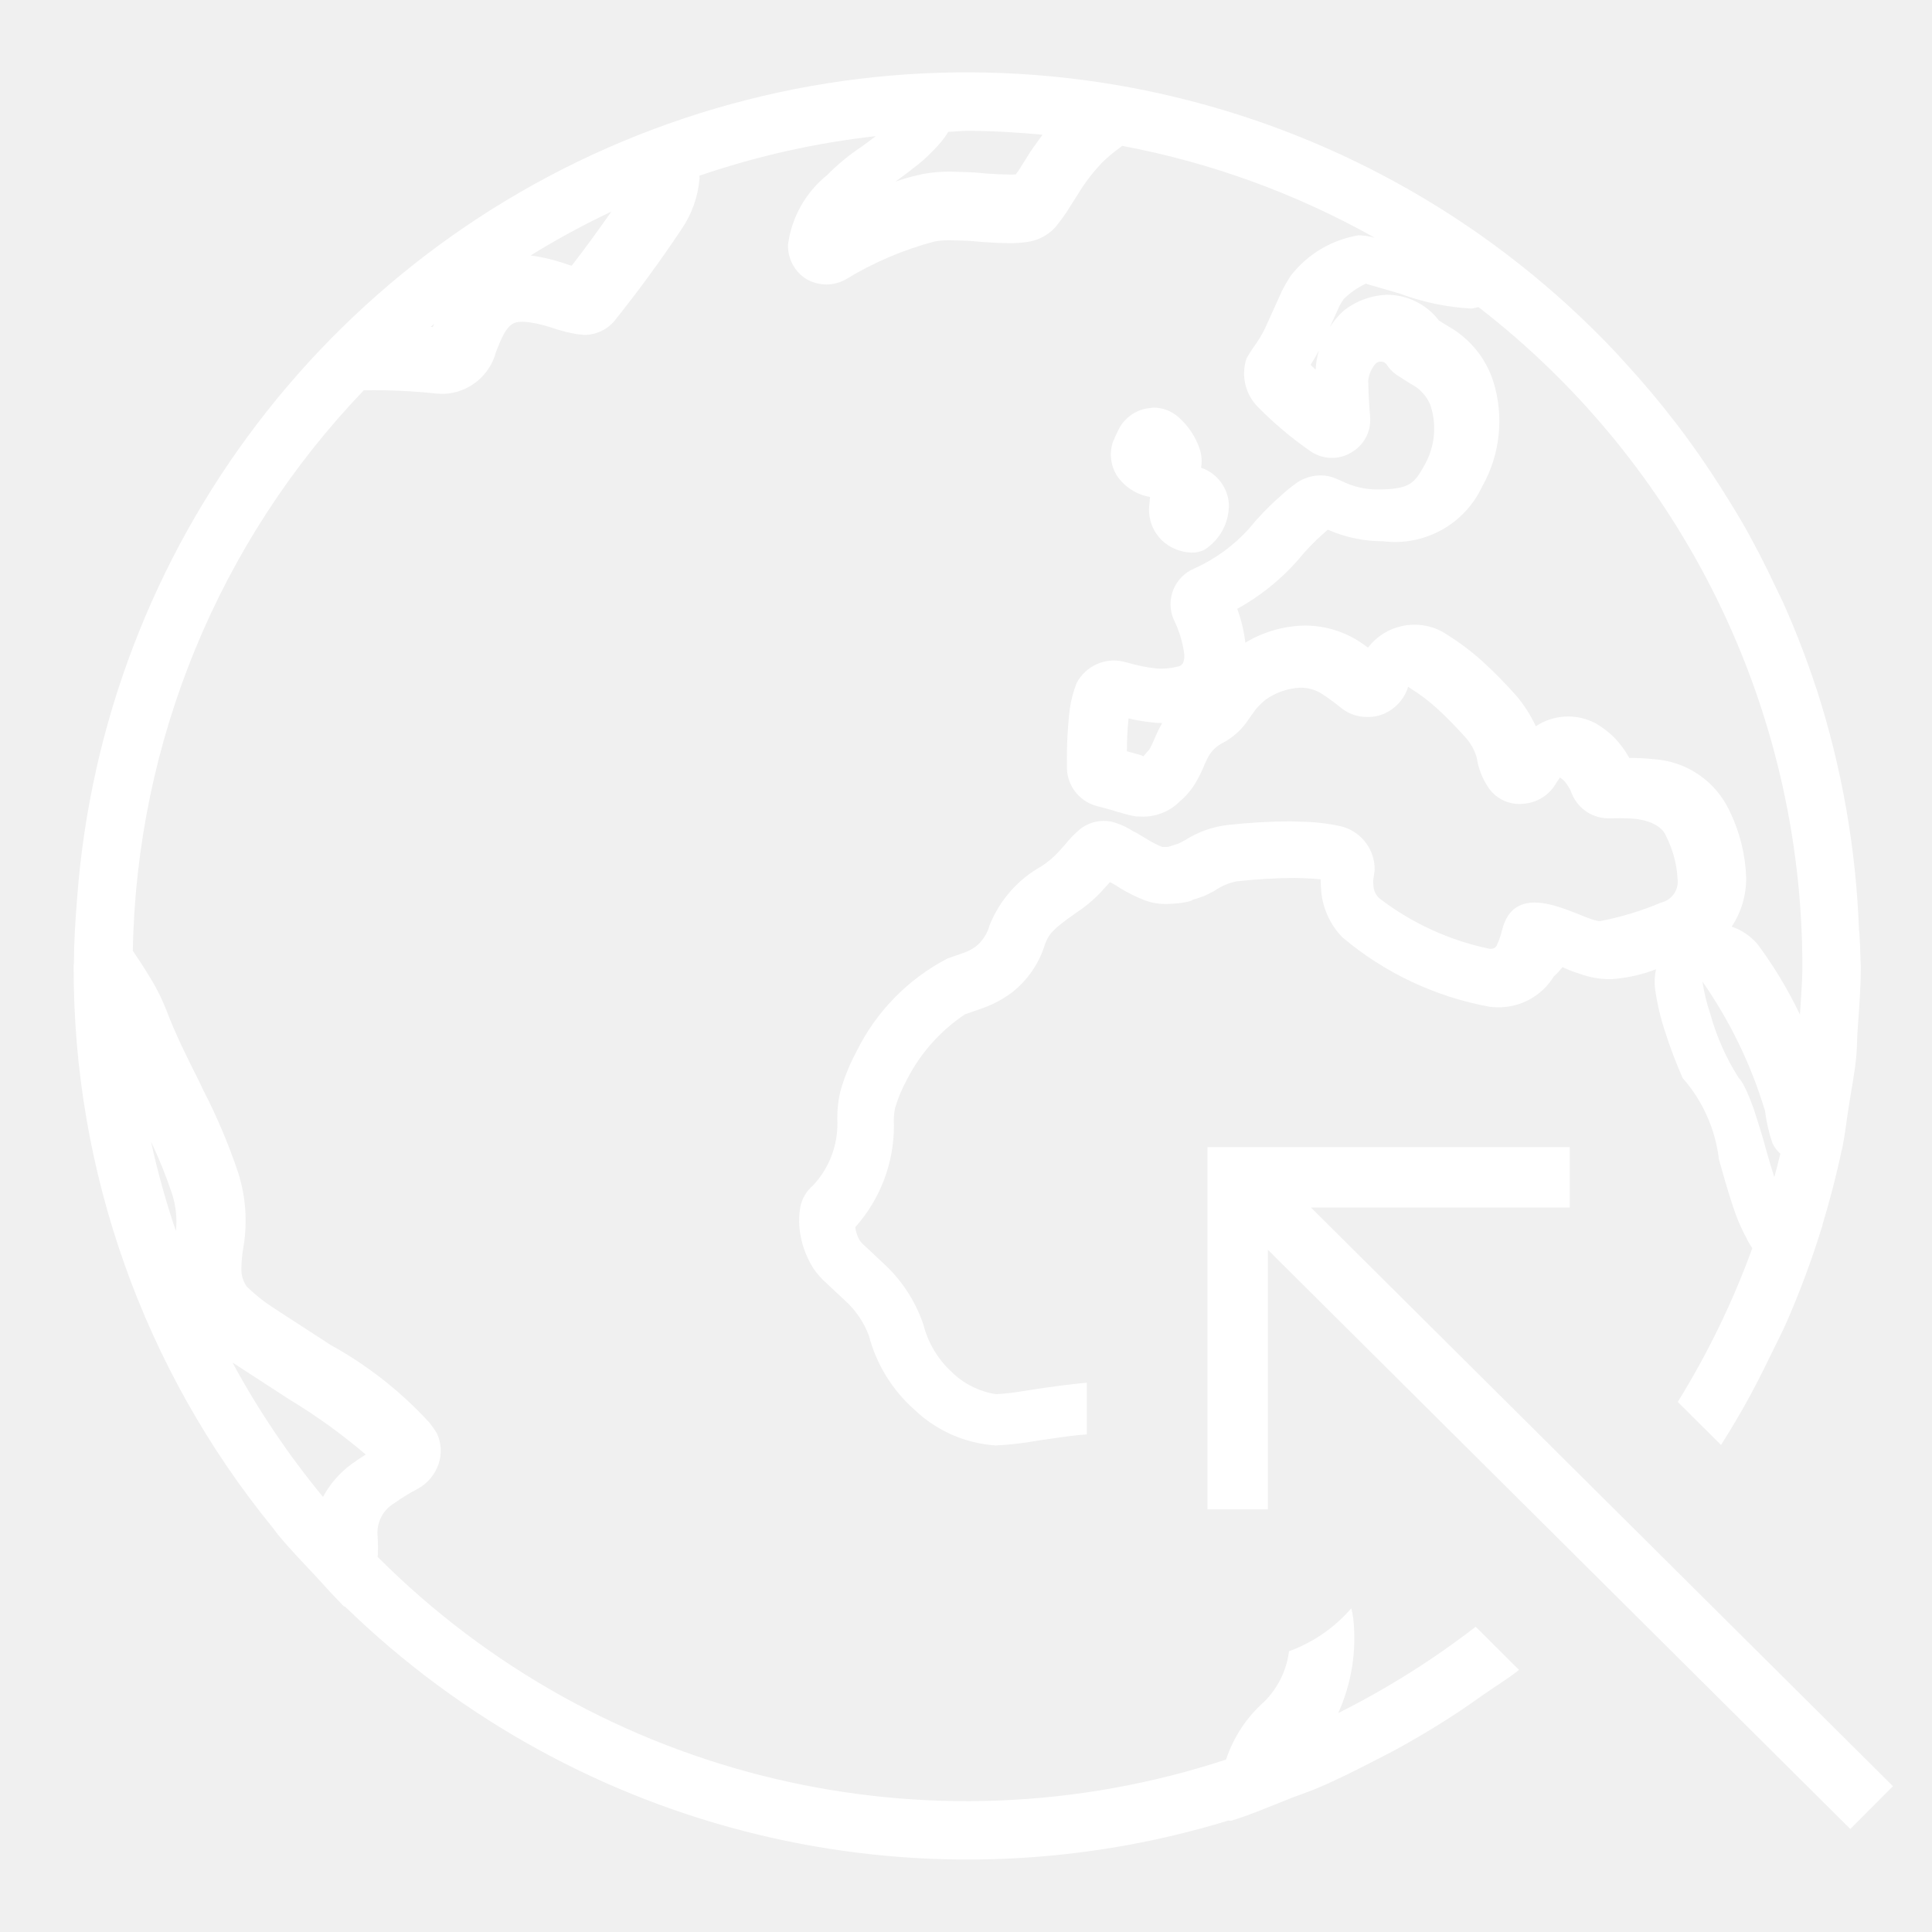
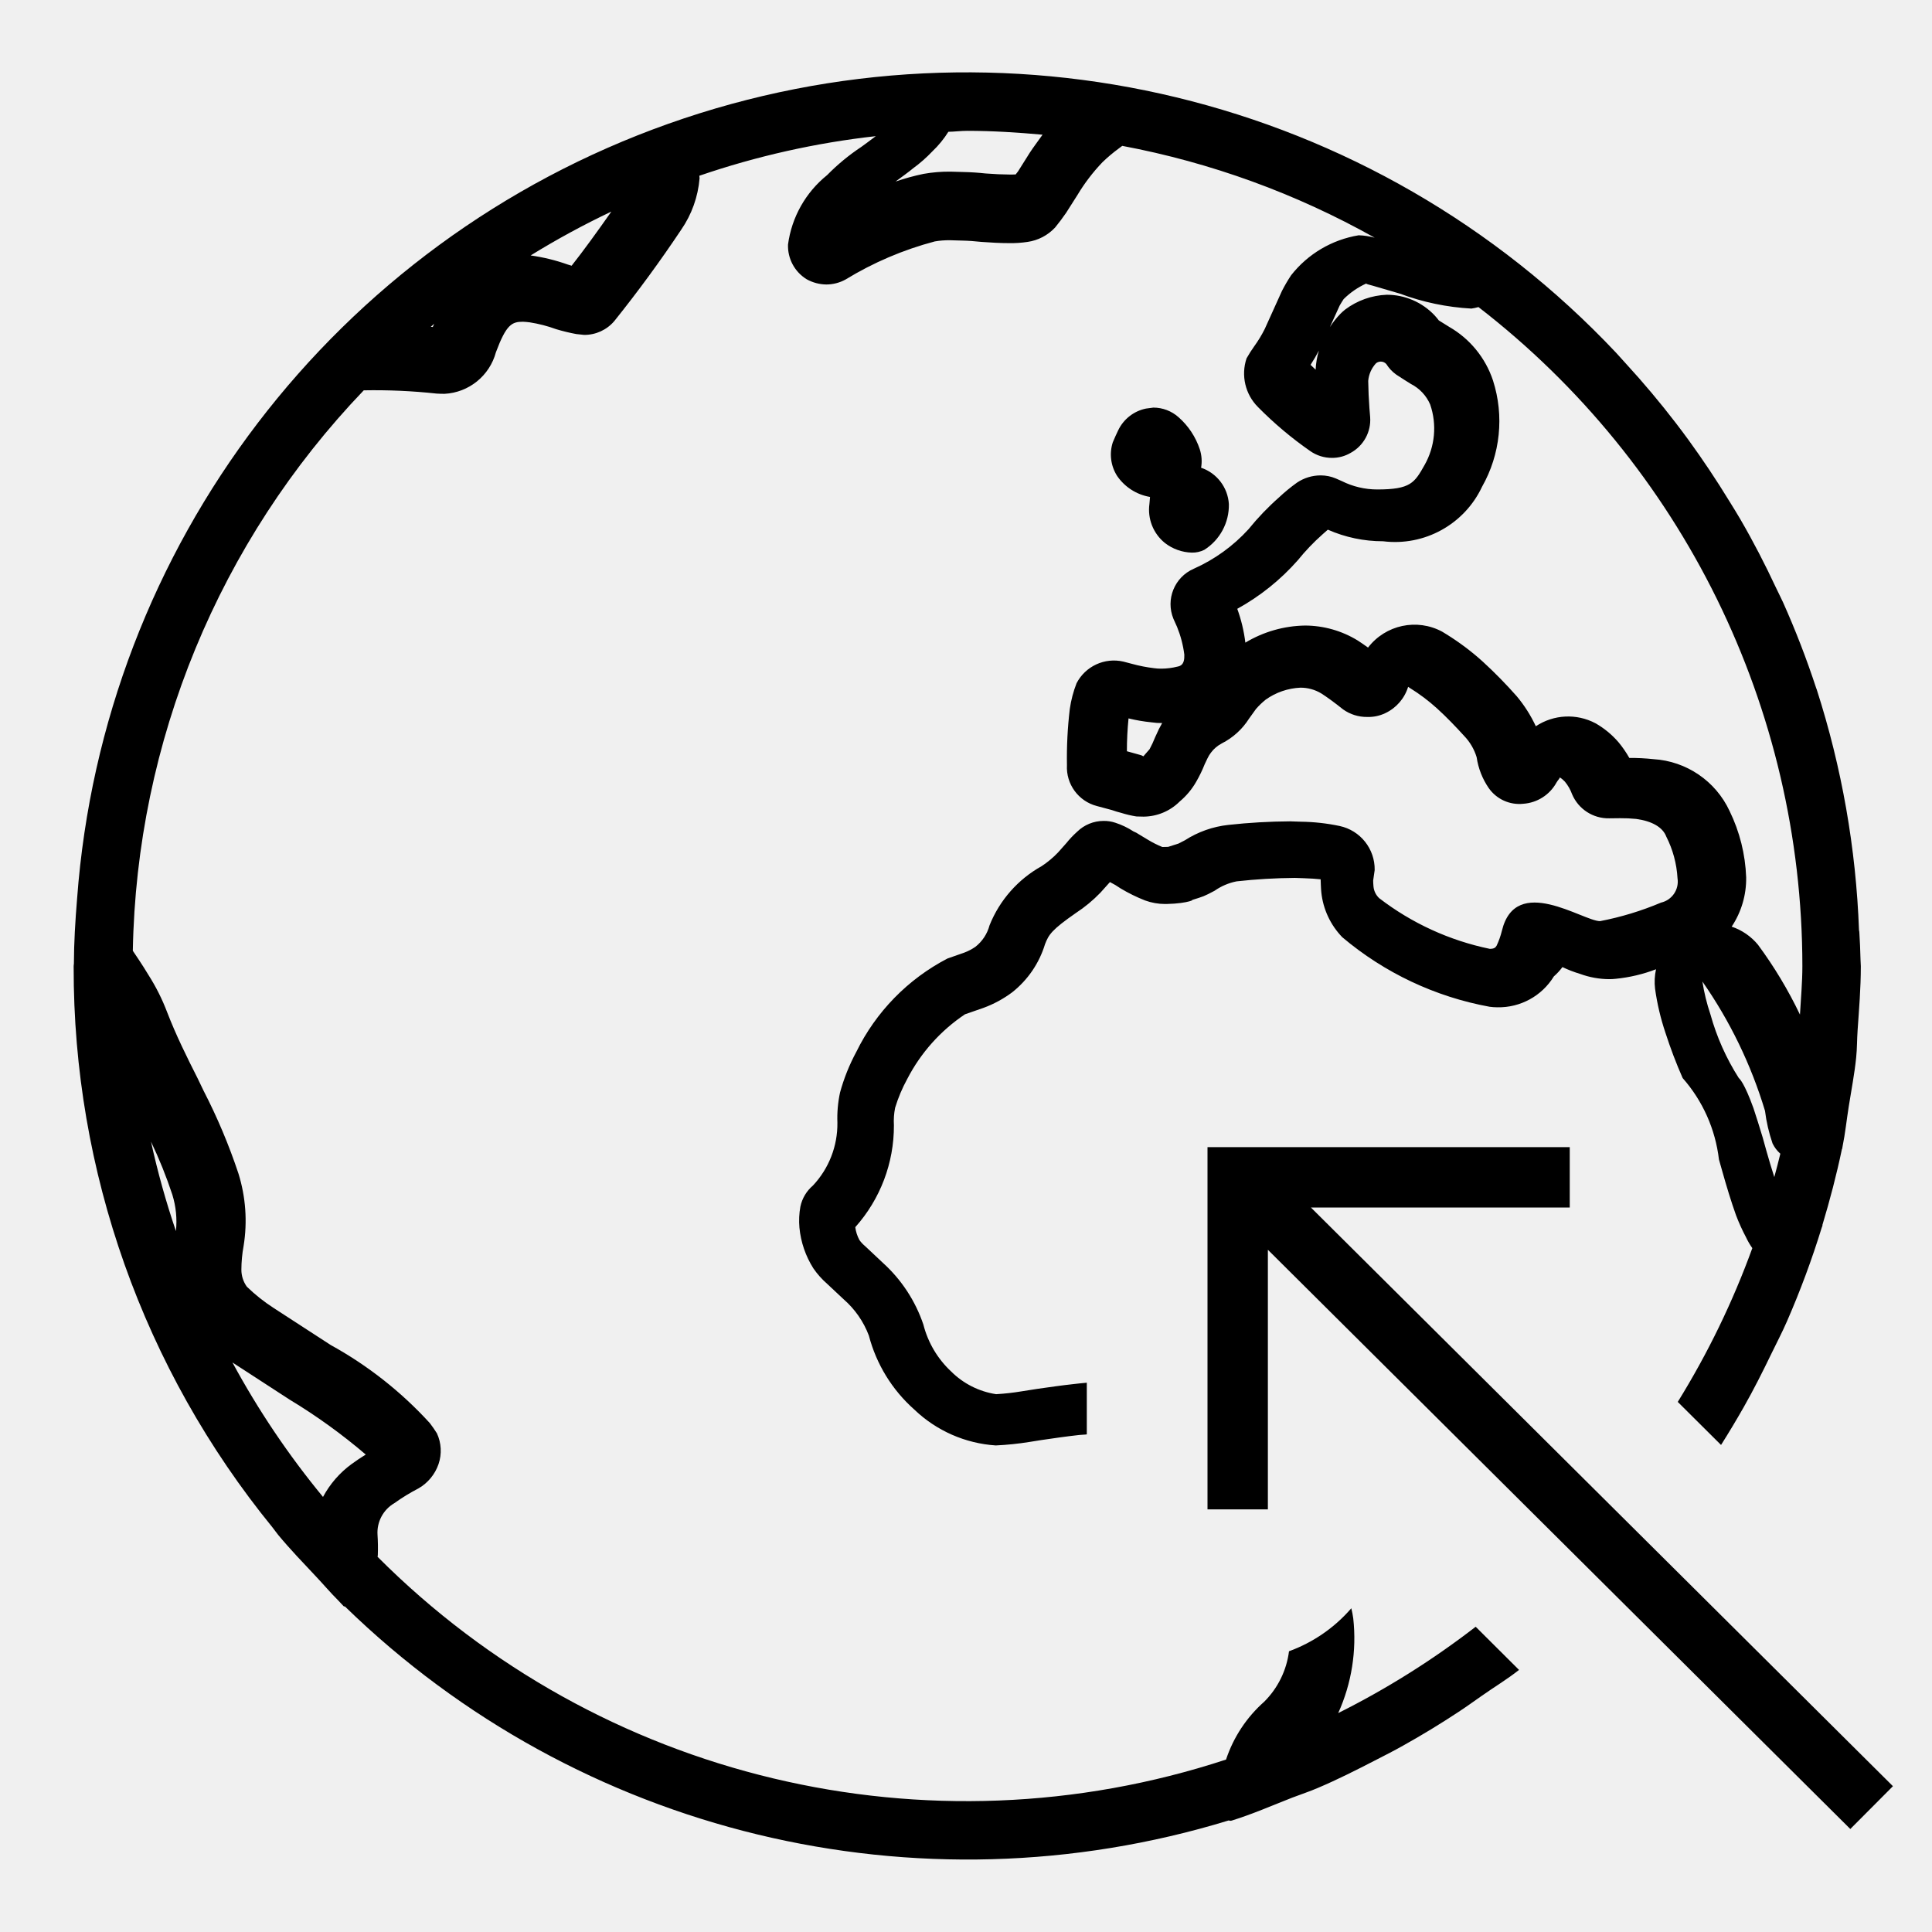
<svg xmlns="http://www.w3.org/2000/svg" width="32" height="32" viewBox="0 0 32 32">
-   <path fill="#ffffff" d="M24.442 26.944a13.856 13.856 0 0 1-2.277 1.43 3.005 3.005 0 0 0 .249-1.569 1.567 1.567 0 0 0-.032-.167 2.494 2.494 0 0 1-1.032.712 1.432 1.432 0 0 1-.411.836 2.207 2.207 0 0 0-.632.958 13.777 13.777 0 0 1-14.053-3.358l.004-.03a3.35 3.35 0 0 0-.005-.334.565.565 0 0 1 .279-.525 3.246 3.246 0 0 1 .402-.246.744.744 0 0 0 .33-.402.687.687 0 0 0-.027-.508 2.192 2.192 0 0 0-.117-.169 6.401 6.401 0 0 0-1.642-1.294l-.94-.61a2.853 2.853 0 0 1-.45-.357.483.483 0 0 1-.09-.279 2.215 2.215 0 0 1 .037-.396 2.623 2.623 0 0 0-.086-1.2 9.61 9.61 0 0 0-.577-1.37l-.097-.202c-.18-.356-.359-.716-.507-1.1a3.399 3.399 0 0 0-.308-.614c-.053-.09-.107-.17-.157-.248l-.103-.154a13.769 13.769 0 0 1 3.825-9.283 9.504 9.504 0 0 1 1.207.054c.017.002.104.004.13.004a.931.931 0 0 0 .852-.689c.172-.46.264-.505.448-.505.034 0 .07.006.112.01a2.293 2.293 0 0 1 .437.113 3.16 3.16 0 0 0 .334.081l.13.014a.65.65 0 0 0 .499-.228 21.51 21.51 0 0 0 1.11-1.516 1.756 1.756 0 0 0 .303-.848c.001-.014-.004-.03-.004-.044a13.701 13.701 0 0 1 2.923-.656c-.059.047-.24.178-.24.178a3.513 3.513 0 0 0-.566.467 1.778 1.778 0 0 0-.648 1.15.648.648 0 0 0 .31.576.685.685 0 0 0 .324.086.662.662 0 0 0 .32-.083 5.553 5.553 0 0 1 1.476-.63 1.364 1.364 0 0 1 .25-.02l.207.006c.101.002.207.01.321.022l.226.014c.086.004.157.006.23.006a1.828 1.828 0 0 0 .302-.02.772.772 0 0 0 .459-.24 3.66 3.66 0 0 0 .18-.24l.187-.294a3.057 3.057 0 0 1 .415-.545 2.57 2.57 0 0 1 .273-.23l.056-.042a13.72 13.72 0 0 1 4.181 1.521 1.124 1.124 0 0 0-.265-.04 1.792 1.792 0 0 0-1.119.662 2.614 2.614 0 0 0-.152.26l-.285.63a2.052 2.052 0 0 1-.175.288 2.323 2.323 0 0 0-.126.198.787.787 0 0 0 .19.808 6.13 6.13 0 0 0 .863.727.624.624 0 0 0 .363.114.602.602 0 0 0 .308-.083.623.623 0 0 0 .323-.594l-.012-.146a7.65 7.65 0 0 1-.02-.452.489.489 0 0 1 .13-.293.13.13 0 0 1 .08-.027.122.122 0 0 1 .09.041.608.608 0 0 0 .166.176c.03.022.24.153.24.153a.687.687 0 0 1 .32.34 1.224 1.224 0 0 1-.092 1.002c-.167.295-.229.406-.785.406a1.312 1.312 0 0 1-.585-.138l-.1-.044a.642.642 0 0 0-.25-.051.702.702 0 0 0-.394.12 2.898 2.898 0 0 0-.297.244 4.366 4.366 0 0 0-.506.528 2.726 2.726 0 0 1-.906.654.639.639 0 0 0-.337.83l.06.134a1.823 1.823 0 0 1 .12.458c.007.172-.067.19-.117.2a1.104 1.104 0 0 1-.26.033.778.778 0 0 1-.125-.008 2.474 2.474 0 0 1-.363-.071l-.145-.038a.697.697 0 0 0-.775.359 1.92 1.92 0 0 0-.112.427 6.862 6.862 0 0 0-.047.929.663.663 0 0 0 .494.677l.25.067a1.576 1.576 0 0 0 .152.046 1.818 1.818 0 0 0 .254.06l.118.003a.856.856 0 0 0 .6-.251 1.204 1.204 0 0 0 .273-.327 2.21 2.21 0 0 0 .14-.289L20 12.56a.515.515 0 0 1 .058-.095.53.53 0 0 1 .179-.152 1.15 1.15 0 0 0 .451-.41l.115-.16a1.27 1.27 0 0 1 .161-.155 1.074 1.074 0 0 1 .575-.198.663.663 0 0 1 .345.095c.087.055.213.146.362.265a.674.674 0 0 0 .402.125.643.643 0 0 0 .297-.063.713.713 0 0 0 .378-.436.239.239 0 0 1 .03.02 3.073 3.073 0 0 1 .449.338c.156.141.317.31.448.454a.874.874 0 0 1 .208.354 1.209 1.209 0 0 0 .2.511.619.619 0 0 0 .572.26.68.68 0 0 0 .55-.351c.025-.044.062-.075.053-.087a.407.407 0 0 1 .086.071.7.7 0 0 1 .12.21.654.654 0 0 0 .615.398l.179-.002a2.415 2.415 0 0 1 .266.012c.266.036.442.139.5.293a1.74 1.74 0 0 1 .186.69.357.357 0 0 1-.273.403 5.045 5.045 0 0 1-1.01.307c-.283 0-1.397-.79-1.626.16a1.299 1.299 0 0 1-.087.246c-.018.03-.039.053-.113.053a4.5 4.5 0 0 1-1.833-.84.304.304 0 0 1-.094-.195c-.004-.032-.004-.072-.005-.097l.025-.173a.734.734 0 0 0-.581-.73 3.31 3.31 0 0 0-.641-.071l-.177-.006a9.87 9.87 0 0 0-1.024.059 1.66 1.66 0 0 0-.721.255l-.105.054-.173.055-.095.002a1.622 1.622 0 0 1-.237-.119l-.148-.089a.467.467 0 0 0-.093-.05 1.258 1.258 0 0 0-.301-.144.58.58 0 0 0-.194-.03.626.626 0 0 0-.438.179 1.599 1.599 0 0 0-.18.19l-.137.154a1.558 1.558 0 0 1-.271.226 1.952 1.952 0 0 0-.863.98.67.67 0 0 1-.234.356.858.858 0 0 1-.186.097l-.277.097a3.456 3.456 0 0 0-1.509 1.545 3.201 3.201 0 0 0-.27.673 2.016 2.016 0 0 0-.044.503 1.493 1.493 0 0 1-.406 1.04.626.626 0 0 0-.207.348 1.303 1.303 0 0 0-.016.348 1.53 1.53 0 0 0 .231.675 1.369 1.369 0 0 0 .228.256l.274.257a1.497 1.497 0 0 1 .417.6 2.475 2.475 0 0 0 .753 1.226 2.153 2.153 0 0 0 1.349.594 4.99 4.99 0 0 0 .56-.058l.194-.031c.194-.028.407-.06.627-.084.039-.005.086-.004.127-.01v-.856c-.077.008-.149.013-.23.024-.187.02-.392.05-.583.077l-.274.043a3.899 3.899 0 0 1-.415.046 1.338 1.338 0 0 1-.745-.376 1.602 1.602 0 0 1-.46-.777 2.425 2.425 0 0 0-.668-1.02l-.298-.28a.54.54 0 0 1-.092-.098.612.612 0 0 1-.07-.215 2.517 2.517 0 0 0 .64-1.687 1.132 1.132 0 0 1 .02-.291 2.536 2.536 0 0 1 .203-.481 2.873 2.873 0 0 1 .954-1.067l.305-.106a1.867 1.867 0 0 0 .478-.259 1.615 1.615 0 0 0 .543-.797c.061-.157.108-.236.511-.516a2.353 2.353 0 0 0 .406-.336l.158-.176c.007.005.076.042.09.049l.085.055a2.722 2.722 0 0 0 .406.2.97.97 0 0 0 .333.059h.02c.388-.008.495-.09.4-.058l.137-.043a.963.963 0 0 0 .156-.063l.106-.055a.96.96 0 0 1 .365-.156 9.297 9.297 0 0 1 .965-.057l.148.005c.106.003.2.01.279.018 0 .013.005.163.011.215a1.26 1.26 0 0 0 .347.744 5.24 5.24 0 0 0 2.44 1.152.979.979 0 0 0 .129.009 1.072 1.072 0 0 0 .936-.512.993.993 0 0 0 .142-.154 2.003 2.003 0 0 0 .293.113 1.423 1.423 0 0 0 .48.087.933.933 0 0 0 .109-.006 2.571 2.571 0 0 0 .668-.158.965.965 0 0 0-.016.322 4 4 0 0 0 .172.73 7.8 7.8 0 0 0 .285.75 2.475 2.475 0 0 1 .601 1.348l.049.173c.076.272.156.534.234.751a3.232 3.232 0 0 0 .166.366 1.16 1.16 0 0 0 .104.179 13.783 13.783 0 0 1-1.235 2.547l.717.713c.13-.206.255-.414.376-.627.163-.287.312-.583.456-.881.087-.18.18-.356.26-.54a14.667 14.667 0 0 0 .575-1.55c.004-.013.01-.024.013-.035l-.001-.011c.124-.412.234-.83.323-1.256l.004-.005c.003-.011.004-.023.006-.035.045-.22.068-.448.104-.672.042-.269.095-.535.122-.805.016-.15.013-.304.024-.455.024-.349.053-.697.053-1.046V16c0-.036-.005-.07-.005-.107-.004-.154-.01-.308-.02-.46l-.005-.026a14.766 14.766 0 0 0-.7-3.986l-.01-.026a14.664 14.664 0 0 0-.548-1.418c-.036-.08-.077-.157-.114-.236-.182-.39-.378-.77-.593-1.14-.057-.1-.12-.197-.18-.296q-.32-.524-.679-1.018a14.46 14.46 0 0 0-.205-.274q-.395-.515-.833-.992c-.055-.06-.107-.12-.162-.179a14.776 14.776 0 0 0-25.49 9.041c-.031.375-.052.733-.053 1.075L1.22 16v.015a14.646 14.646 0 0 0 3.295 9.286c.032.04.06.082.092.121.198.239.415.464.628.691.123.13.238.267.365.393.031.03.058.065.09.096.005.006.016.005.025.008a14.78 14.78 0 0 0 14.637 3.542.114.114 0 0 0 .021.006.077.077 0 0 0 .03-.004c.344-.107.67-.25 1.002-.38.14-.054.284-.1.422-.16.324-.137.635-.295.946-.455.158-.081.316-.161.47-.248q.466-.26.908-.552c.129-.084.253-.174.379-.262.209-.148.43-.28.63-.438zM19.19 12.087l-.057.123a1.758 1.758 0 0 1-.093.2c-.008.006-.083.097-.102.117a.177.177 0 0 0-.061-.025l-.212-.059a5.387 5.387 0 0 1 .027-.544 2.736 2.736 0 0 0 .38.065 1.078 1.078 0 0 0 .177.012 2.42 2.42 0 0 0-.06.111zM4.8 23.184a9.466 9.466 0 0 1 1.258.908c-.078.048-.156.1-.234.157a1.619 1.619 0 0 0-.474.545 13.882 13.882 0 0 1-1.5-2.227zm-1.946-3.398a1.512 1.512 0 0 1 .06.605 13.682 13.682 0 0 1-.413-1.482 7.537 7.537 0 0 1 .353.877zm4.314-14.37l-.033-.003c.02-.016.037-.034.056-.05a.74.74 0 0 1-.023.053zm2.957-1.91c-.223.318-.463.65-.657.895l-.066-.02a3.111 3.111 0 0 0-.613-.15 13.803 13.803 0 0 1 1.336-.726zm7.143-1.275c-.073.103-.156.213-.21.296l-.195.31-.04.052c-.035.002-.065.002-.098.002l-.19-.005-.212-.013a4.016 4.016 0 0 0-.367-.024l-.21-.006a2.4 2.4 0 0 0-.45.037 3.807 3.807 0 0 0-.463.127c.075-.055.24-.175.288-.217a2.375 2.375 0 0 0 .323-.284 1.667 1.667 0 0 0 .264-.323c.105-.002.207-.016.312-.016.422 0 .837.027 1.248.064zm4.523 3.892a12.133 12.133 0 0 1-.084-.08 2.96 2.96 0 0 0 .138-.236 1.302 1.302 0 0 0-.054.316zm5.596 6.451a3.476 3.476 0 0 0-.4-.02 1.788 1.788 0 0 0-.18-.261 1.45 1.45 0 0 0-.38-.313.968.968 0 0 0-.989.049 2.266 2.266 0 0 0-.315-.496 7.549 7.549 0 0 0-.564-.575 4.184 4.184 0 0 0-.596-.449 1.254 1.254 0 0 0-.075-.046.969.969 0 0 0-1.229.263 3.903 3.903 0 0 0-.172-.118 1.677 1.677 0 0 0-.87-.247 1.976 1.976 0 0 0-.99.283 2.53 2.53 0 0 0-.134-.56 3.745 3.745 0 0 0 1.004-.806 3.536 3.536 0 0 1 .409-.428 2.08 2.08 0 0 1 .087-.077 2.259 2.259 0 0 0 .915.192 1.593 1.593 0 0 0 1.64-.904 2.203 2.203 0 0 0 .181-1.758 1.608 1.608 0 0 0-.726-.889l-.172-.107a1.002 1.002 0 0 0-.071-.085 1.088 1.088 0 0 0-.79-.34 1.226 1.226 0 0 0-.69.245.874.874 0 0 0-.079.071 1.382 1.382 0 0 0-.174.22l.162-.357a1.99 1.99 0 0 1 .066-.107 1.29 1.29 0 0 1 .376-.259c-.01.007.037.019.106.037l.448.131a4.021 4.021 0 0 0 1.186.248.902.902 0 0 0 .117-.025A13.804 13.804 0 0 1 29.853 16c0 .272-.025.537-.04.805a7.091 7.091 0 0 0-.696-1.158.967.967 0 0 0-.435-.299 1.435 1.435 0 0 0 .24-.816 2.73 2.73 0 0 0-.275-1.1 1.49 1.49 0 0 0-1.26-.858zm1.872 6.494l-.064-.23c-.052-.17-.102-.334-.152-.483-.152-.421-.23-.487-.243-.499a3.893 3.893 0 0 1-.47-1.055 3.276 3.276 0 0 1-.133-.544 7.543 7.543 0 0 1 1.037 2.142 2.665 2.665 0 0 0 .125.54.535.535 0 0 0 .129.17c-.03.13-.066.258-.1.387a12.409 12.409 0 0 1-.129-.428zM18.503 7.883a.659.659 0 0 1-.072-.556c.028-.067.058-.135.088-.196a.656.656 0 0 1 .463-.364l.122-.016a.626.626 0 0 1 .415.158 1.216 1.216 0 0 1 .354.535.636.636 0 0 1 .021.303.68.68 0 0 1 .46.602.875.875 0 0 1-.407.758.438.438 0 0 1-.208.046.758.758 0 0 1-.445-.16.707.707 0 0 1-.256-.646l.01-.115-.006-.002a.827.827 0 0 1-.539-.347zm6.372 7.533l-.003.01a.362.362 0 0 1 .003-.01zm6.478 14.169l-.706.709L21 20.7V25h-1v-6h6v1h-4.287z" />
+   <path d="M24.442 26.944a13.856 13.856 0 0 1-2.277 1.43 3.005 3.005 0 0 0 .249-1.569 1.567 1.567 0 0 0-.032-.167 2.494 2.494 0 0 1-1.032.712 1.432 1.432 0 0 1-.411.836 2.207 2.207 0 0 0-.632.958 13.777 13.777 0 0 1-14.053-3.358l.004-.03a3.35 3.35 0 0 0-.005-.334.565.565 0 0 1 .279-.525 3.246 3.246 0 0 1 .402-.246.744.744 0 0 0 .33-.402.687.687 0 0 0-.027-.508 2.192 2.192 0 0 0-.117-.169 6.401 6.401 0 0 0-1.642-1.294l-.94-.61a2.853 2.853 0 0 1-.45-.357.483.483 0 0 1-.09-.279 2.215 2.215 0 0 1 .037-.396 2.623 2.623 0 0 0-.086-1.2 9.61 9.61 0 0 0-.577-1.37l-.097-.202c-.18-.356-.359-.716-.507-1.1a3.399 3.399 0 0 0-.308-.614c-.053-.09-.107-.17-.157-.248l-.103-.154a13.769 13.769 0 0 1 3.825-9.283 9.504 9.504 0 0 1 1.207.054c.017.002.104.004.13.004a.931.931 0 0 0 .852-.689c.172-.46.264-.505.448-.505.034 0 .07.006.112.01a2.293 2.293 0 0 1 .437.113 3.16 3.16 0 0 0 .334.081l.13.014a.65.65 0 0 0 .499-.228 21.51 21.51 0 0 0 1.11-1.516 1.756 1.756 0 0 0 .303-.848c.001-.014-.004-.03-.004-.044a13.701 13.701 0 0 1 2.923-.656c-.059.047-.24.178-.24.178a3.513 3.513 0 0 0-.566.467 1.778 1.778 0 0 0-.648 1.15.648.648 0 0 0 .31.576.685.685 0 0 0 .324.086.662.662 0 0 0 .32-.083 5.553 5.553 0 0 1 1.476-.63 1.364 1.364 0 0 1 .25-.02l.207.006c.101.002.207.01.321.022l.226.014c.086.004.157.006.23.006a1.828 1.828 0 0 0 .302-.02.772.772 0 0 0 .459-.24 3.66 3.66 0 0 0 .18-.24l.187-.294a3.057 3.057 0 0 1 .415-.545 2.57 2.57 0 0 1 .273-.23l.056-.042a13.72 13.72 0 0 1 4.181 1.521 1.124 1.124 0 0 0-.265-.04 1.792 1.792 0 0 0-1.119.662 2.614 2.614 0 0 0-.152.26l-.285.63a2.052 2.052 0 0 1-.175.288 2.323 2.323 0 0 0-.126.198.787.787 0 0 0 .19.808 6.13 6.13 0 0 0 .863.727.624.624 0 0 0 .363.114.602.602 0 0 0 .308-.083.623.623 0 0 0 .323-.594l-.012-.146a7.65 7.65 0 0 1-.02-.452.489.489 0 0 1 .13-.293.13.13 0 0 1 .08-.027.122.122 0 0 1 .09.041.608.608 0 0 0 .166.176c.03.022.24.153.24.153a.687.687 0 0 1 .32.34 1.224 1.224 0 0 1-.092 1.002c-.167.295-.229.406-.785.406a1.312 1.312 0 0 1-.585-.138l-.1-.044a.642.642 0 0 0-.25-.051.702.702 0 0 0-.394.12 2.898 2.898 0 0 0-.297.244 4.366 4.366 0 0 0-.506.528 2.726 2.726 0 0 1-.906.654.639.639 0 0 0-.337.83l.06.134a1.823 1.823 0 0 1 .12.458c.007.172-.067.19-.117.2a1.104 1.104 0 0 1-.26.033.778.778 0 0 1-.125-.008 2.474 2.474 0 0 1-.363-.071l-.145-.038a.697.697 0 0 0-.775.359 1.92 1.92 0 0 0-.112.427 6.862 6.862 0 0 0-.047.929.663.663 0 0 0 .494.677l.25.067a1.576 1.576 0 0 0 .152.046 1.818 1.818 0 0 0 .254.06l.118.003a.856.856 0 0 0 .6-.251 1.204 1.204 0 0 0 .273-.327 2.21 2.21 0 0 0 .14-.289L20 12.56a.515.515 0 0 1 .058-.095.53.53 0 0 1 .179-.152 1.15 1.15 0 0 0 .451-.41l.115-.16a1.27 1.27 0 0 1 .161-.155 1.074 1.074 0 0 1 .575-.198.663.663 0 0 1 .345.095c.087.055.213.146.362.265a.674.674 0 0 0 .402.125.643.643 0 0 0 .297-.063.713.713 0 0 0 .378-.436.239.239 0 0 1 .03.02 3.073 3.073 0 0 1 .449.338c.156.141.317.31.448.454a.874.874 0 0 1 .208.354 1.209 1.209 0 0 0 .2.511.619.619 0 0 0 .572.26.68.68 0 0 0 .55-.351c.025-.044.062-.075.053-.087a.407.407 0 0 1 .086.071.7.7 0 0 1 .12.21.654.654 0 0 0 .615.398l.179-.002a2.415 2.415 0 0 1 .266.012c.266.036.442.139.5.293a1.74 1.74 0 0 1 .186.69.357.357 0 0 1-.273.403 5.045 5.045 0 0 1-1.01.307c-.283 0-1.397-.79-1.626.16a1.299 1.299 0 0 1-.087.246c-.018.03-.039.053-.113.053a4.5 4.5 0 0 1-1.833-.84.304.304 0 0 1-.094-.195c-.004-.032-.004-.072-.005-.097l.025-.173a.734.734 0 0 0-.581-.73 3.31 3.31 0 0 0-.641-.071l-.177-.006a9.87 9.87 0 0 0-1.024.059 1.66 1.66 0 0 0-.721.255l-.105.054-.173.055-.095.002a1.622 1.622 0 0 1-.237-.119l-.148-.089a.467.467 0 0 0-.093-.05 1.258 1.258 0 0 0-.301-.144.58.58 0 0 0-.194-.03.626.626 0 0 0-.438.179 1.599 1.599 0 0 0-.18.19l-.137.154a1.558 1.558 0 0 1-.271.226 1.952 1.952 0 0 0-.863.98.67.67 0 0 1-.234.356.858.858 0 0 1-.186.097l-.277.097a3.456 3.456 0 0 0-1.509 1.545 3.201 3.201 0 0 0-.27.673 2.016 2.016 0 0 0-.044.503 1.493 1.493 0 0 1-.406 1.04.626.626 0 0 0-.207.348 1.303 1.303 0 0 0-.016.348 1.53 1.53 0 0 0 .231.675 1.369 1.369 0 0 0 .228.256l.274.257a1.497 1.497 0 0 1 .417.6 2.475 2.475 0 0 0 .753 1.226 2.153 2.153 0 0 0 1.349.594 4.99 4.99 0 0 0 .56-.058l.194-.031c.194-.028.407-.06.627-.084.039-.005.086-.004.127-.01v-.856c-.077.008-.149.013-.23.024-.187.02-.392.05-.583.077l-.274.043a3.899 3.899 0 0 1-.415.046 1.338 1.338 0 0 1-.745-.376 1.602 1.602 0 0 1-.46-.777 2.425 2.425 0 0 0-.668-1.02l-.298-.28a.54.54 0 0 1-.092-.098.612.612 0 0 1-.07-.215 2.517 2.517 0 0 0 .64-1.687 1.132 1.132 0 0 1 .02-.291 2.536 2.536 0 0 1 .203-.481 2.873 2.873 0 0 1 .954-1.067l.305-.106a1.867 1.867 0 0 0 .478-.259 1.615 1.615 0 0 0 .543-.797c.061-.157.108-.236.511-.516a2.353 2.353 0 0 0 .406-.336l.158-.176c.007.005.076.042.09.049l.085.055a2.722 2.722 0 0 0 .406.2.97.97 0 0 0 .333.059h.02c.388-.008.495-.09.4-.058l.137-.043a.963.963 0 0 0 .156-.063l.106-.055a.96.96 0 0 1 .365-.156 9.297 9.297 0 0 1 .965-.057l.148.005c.106.003.2.01.279.018 0 .013.005.163.011.215a1.26 1.26 0 0 0 .347.744 5.24 5.24 0 0 0 2.44 1.152.979.979 0 0 0 .129.009 1.072 1.072 0 0 0 .936-.512.993.993 0 0 0 .142-.154 2.003 2.003 0 0 0 .293.113 1.423 1.423 0 0 0 .48.087.933.933 0 0 0 .109-.006 2.571 2.571 0 0 0 .668-.158.965.965 0 0 0-.016.322 4 4 0 0 0 .172.73 7.8 7.8 0 0 0 .285.75 2.475 2.475 0 0 1 .601 1.348l.049.173c.076.272.156.534.234.751a3.232 3.232 0 0 0 .166.366 1.16 1.16 0 0 0 .104.179 13.783 13.783 0 0 1-1.235 2.547l.717.713c.13-.206.255-.414.376-.627.163-.287.312-.583.456-.881.087-.18.18-.356.26-.54a14.667 14.667 0 0 0 .575-1.55c.004-.013.01-.024.013-.035l-.001-.011c.124-.412.234-.83.323-1.256l.004-.005c.003-.011.004-.023.006-.035.045-.22.068-.448.104-.672.042-.269.095-.535.122-.805.016-.15.013-.304.024-.455.024-.349.053-.697.053-1.046V16c0-.036-.005-.07-.005-.107-.004-.154-.01-.308-.02-.46l-.005-.026a14.766 14.766 0 0 0-.7-3.986l-.01-.026a14.664 14.664 0 0 0-.548-1.418c-.036-.08-.077-.157-.114-.236-.182-.39-.378-.77-.593-1.14-.057-.1-.12-.197-.18-.296q-.32-.524-.679-1.018a14.46 14.46 0 0 0-.205-.274q-.395-.515-.833-.992c-.055-.06-.107-.12-.162-.179a14.776 14.776 0 0 0-25.49 9.041c-.031.375-.052.733-.053 1.075L1.22 16v.015a14.646 14.646 0 0 0 3.295 9.286c.032.04.06.082.092.121.198.239.415.464.628.691.123.13.238.267.365.393.031.03.058.065.09.096.005.006.016.005.025.008a14.78 14.78 0 0 0 14.637 3.542.114.114 0 0 0 .021.006.077.077 0 0 0 .03-.004c.344-.107.67-.25 1.002-.38.14-.054.284-.1.422-.16.324-.137.635-.295.946-.455.158-.081.316-.161.47-.248q.466-.26.908-.552c.129-.084.253-.174.379-.262.209-.148.43-.28.63-.438zM19.19 12.087l-.057.123a1.758 1.758 0 0 1-.093.2c-.008.006-.083.097-.102.117a.177.177 0 0 0-.061-.025l-.212-.059a5.387 5.387 0 0 1 .027-.544 2.736 2.736 0 0 0 .38.065 1.078 1.078 0 0 0 .177.012 2.42 2.42 0 0 0-.06.111zM4.8 23.184a9.466 9.466 0 0 1 1.258.908c-.078.048-.156.1-.234.157a1.619 1.619 0 0 0-.474.545 13.882 13.882 0 0 1-1.5-2.227zm-1.946-3.398a1.512 1.512 0 0 1 .06.605 13.682 13.682 0 0 1-.413-1.482 7.537 7.537 0 0 1 .353.877zm4.314-14.37l-.033-.003c.02-.016.037-.034.056-.05a.74.74 0 0 1-.023.053zm2.957-1.91c-.223.318-.463.65-.657.895l-.066-.02a3.111 3.111 0 0 0-.613-.15 13.803 13.803 0 0 1 1.336-.726zm7.143-1.275c-.073.103-.156.213-.21.296l-.195.31-.04.052c-.035.002-.065.002-.098.002l-.19-.005-.212-.013a4.016 4.016 0 0 0-.367-.024l-.21-.006a2.4 2.4 0 0 0-.45.037 3.807 3.807 0 0 0-.463.127c.075-.055.24-.175.288-.217a2.375 2.375 0 0 0 .323-.284 1.667 1.667 0 0 0 .264-.323c.105-.002.207-.016.312-.016.422 0 .837.027 1.248.064zm4.523 3.892a12.133 12.133 0 0 1-.084-.08 2.96 2.96 0 0 0 .138-.236 1.302 1.302 0 0 0-.054.316zm5.596 6.451a3.476 3.476 0 0 0-.4-.02 1.788 1.788 0 0 0-.18-.261 1.45 1.45 0 0 0-.38-.313.968.968 0 0 0-.989.049 2.266 2.266 0 0 0-.315-.496 7.549 7.549 0 0 0-.564-.575 4.184 4.184 0 0 0-.596-.449 1.254 1.254 0 0 0-.075-.046.969.969 0 0 0-1.229.263 3.903 3.903 0 0 0-.172-.118 1.677 1.677 0 0 0-.87-.247 1.976 1.976 0 0 0-.99.283 2.53 2.53 0 0 0-.134-.56 3.745 3.745 0 0 0 1.004-.806 3.536 3.536 0 0 1 .409-.428 2.08 2.08 0 0 1 .087-.077 2.259 2.259 0 0 0 .915.192 1.593 1.593 0 0 0 1.64-.904 2.203 2.203 0 0 0 .181-1.758 1.608 1.608 0 0 0-.726-.889l-.172-.107a1.002 1.002 0 0 0-.071-.085 1.088 1.088 0 0 0-.79-.34 1.226 1.226 0 0 0-.69.245.874.874 0 0 0-.079.071 1.382 1.382 0 0 0-.174.22l.162-.357a1.99 1.99 0 0 1 .066-.107 1.29 1.29 0 0 1 .376-.259c-.01.007.037.019.106.037l.448.131a4.021 4.021 0 0 0 1.186.248.902.902 0 0 0 .117-.025A13.804 13.804 0 0 1 29.853 16c0 .272-.025.537-.04.805a7.091 7.091 0 0 0-.696-1.158.967.967 0 0 0-.435-.299 1.435 1.435 0 0 0 .24-.816 2.73 2.73 0 0 0-.275-1.1 1.49 1.49 0 0 0-1.26-.858zm1.872 6.494l-.064-.23c-.052-.17-.102-.334-.152-.483-.152-.421-.23-.487-.243-.499a3.893 3.893 0 0 1-.47-1.055 3.276 3.276 0 0 1-.133-.544 7.543 7.543 0 0 1 1.037 2.142 2.665 2.665 0 0 0 .125.54.535.535 0 0 0 .129.17c-.03.13-.066.258-.1.387a12.409 12.409 0 0 1-.129-.428zM18.503 7.883a.659.659 0 0 1-.072-.556c.028-.067.058-.135.088-.196a.656.656 0 0 1 .463-.364l.122-.016a.626.626 0 0 1 .415.158 1.216 1.216 0 0 1 .354.535.636.636 0 0 1 .021.303.68.68 0 0 1 .46.602.875.875 0 0 1-.407.758.438.438 0 0 1-.208.046.758.758 0 0 1-.445-.16.707.707 0 0 1-.256-.646l.01-.115-.006-.002a.827.827 0 0 1-.539-.347zm6.372 7.533l-.003.01a.362.362 0 0 1 .003-.01zm6.478 14.169l-.706.709L21 20.7V25h-1v-6h6v1h-4.287z" />
  <path fill="none" d="M0 0h32v32H0z" />
</svg>
